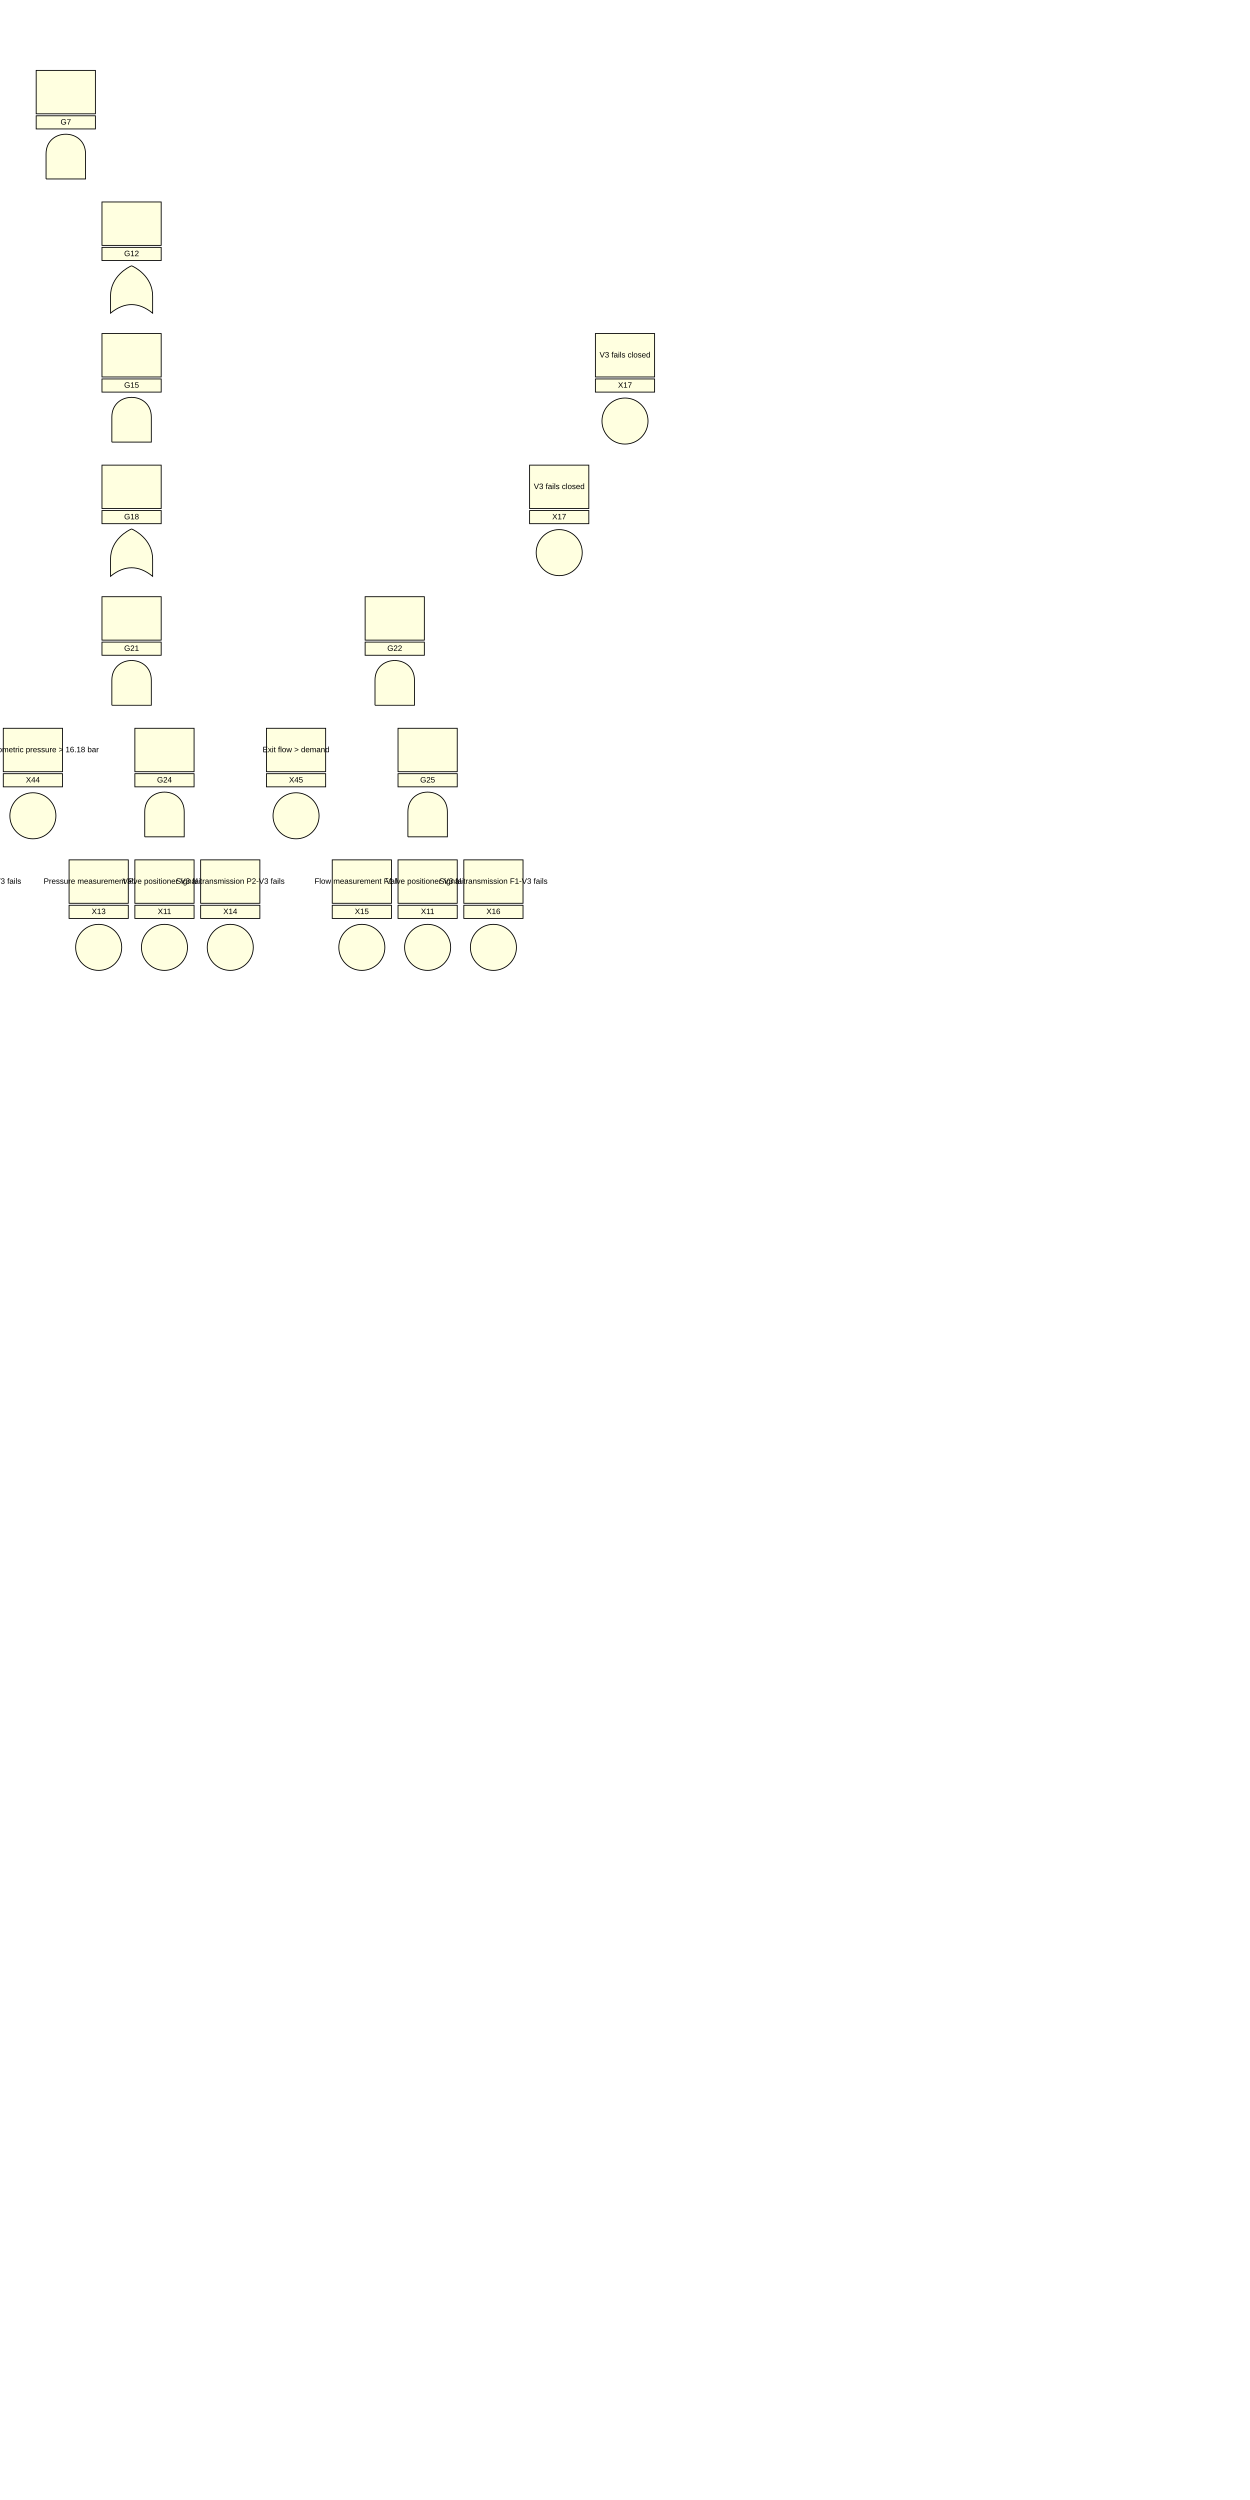
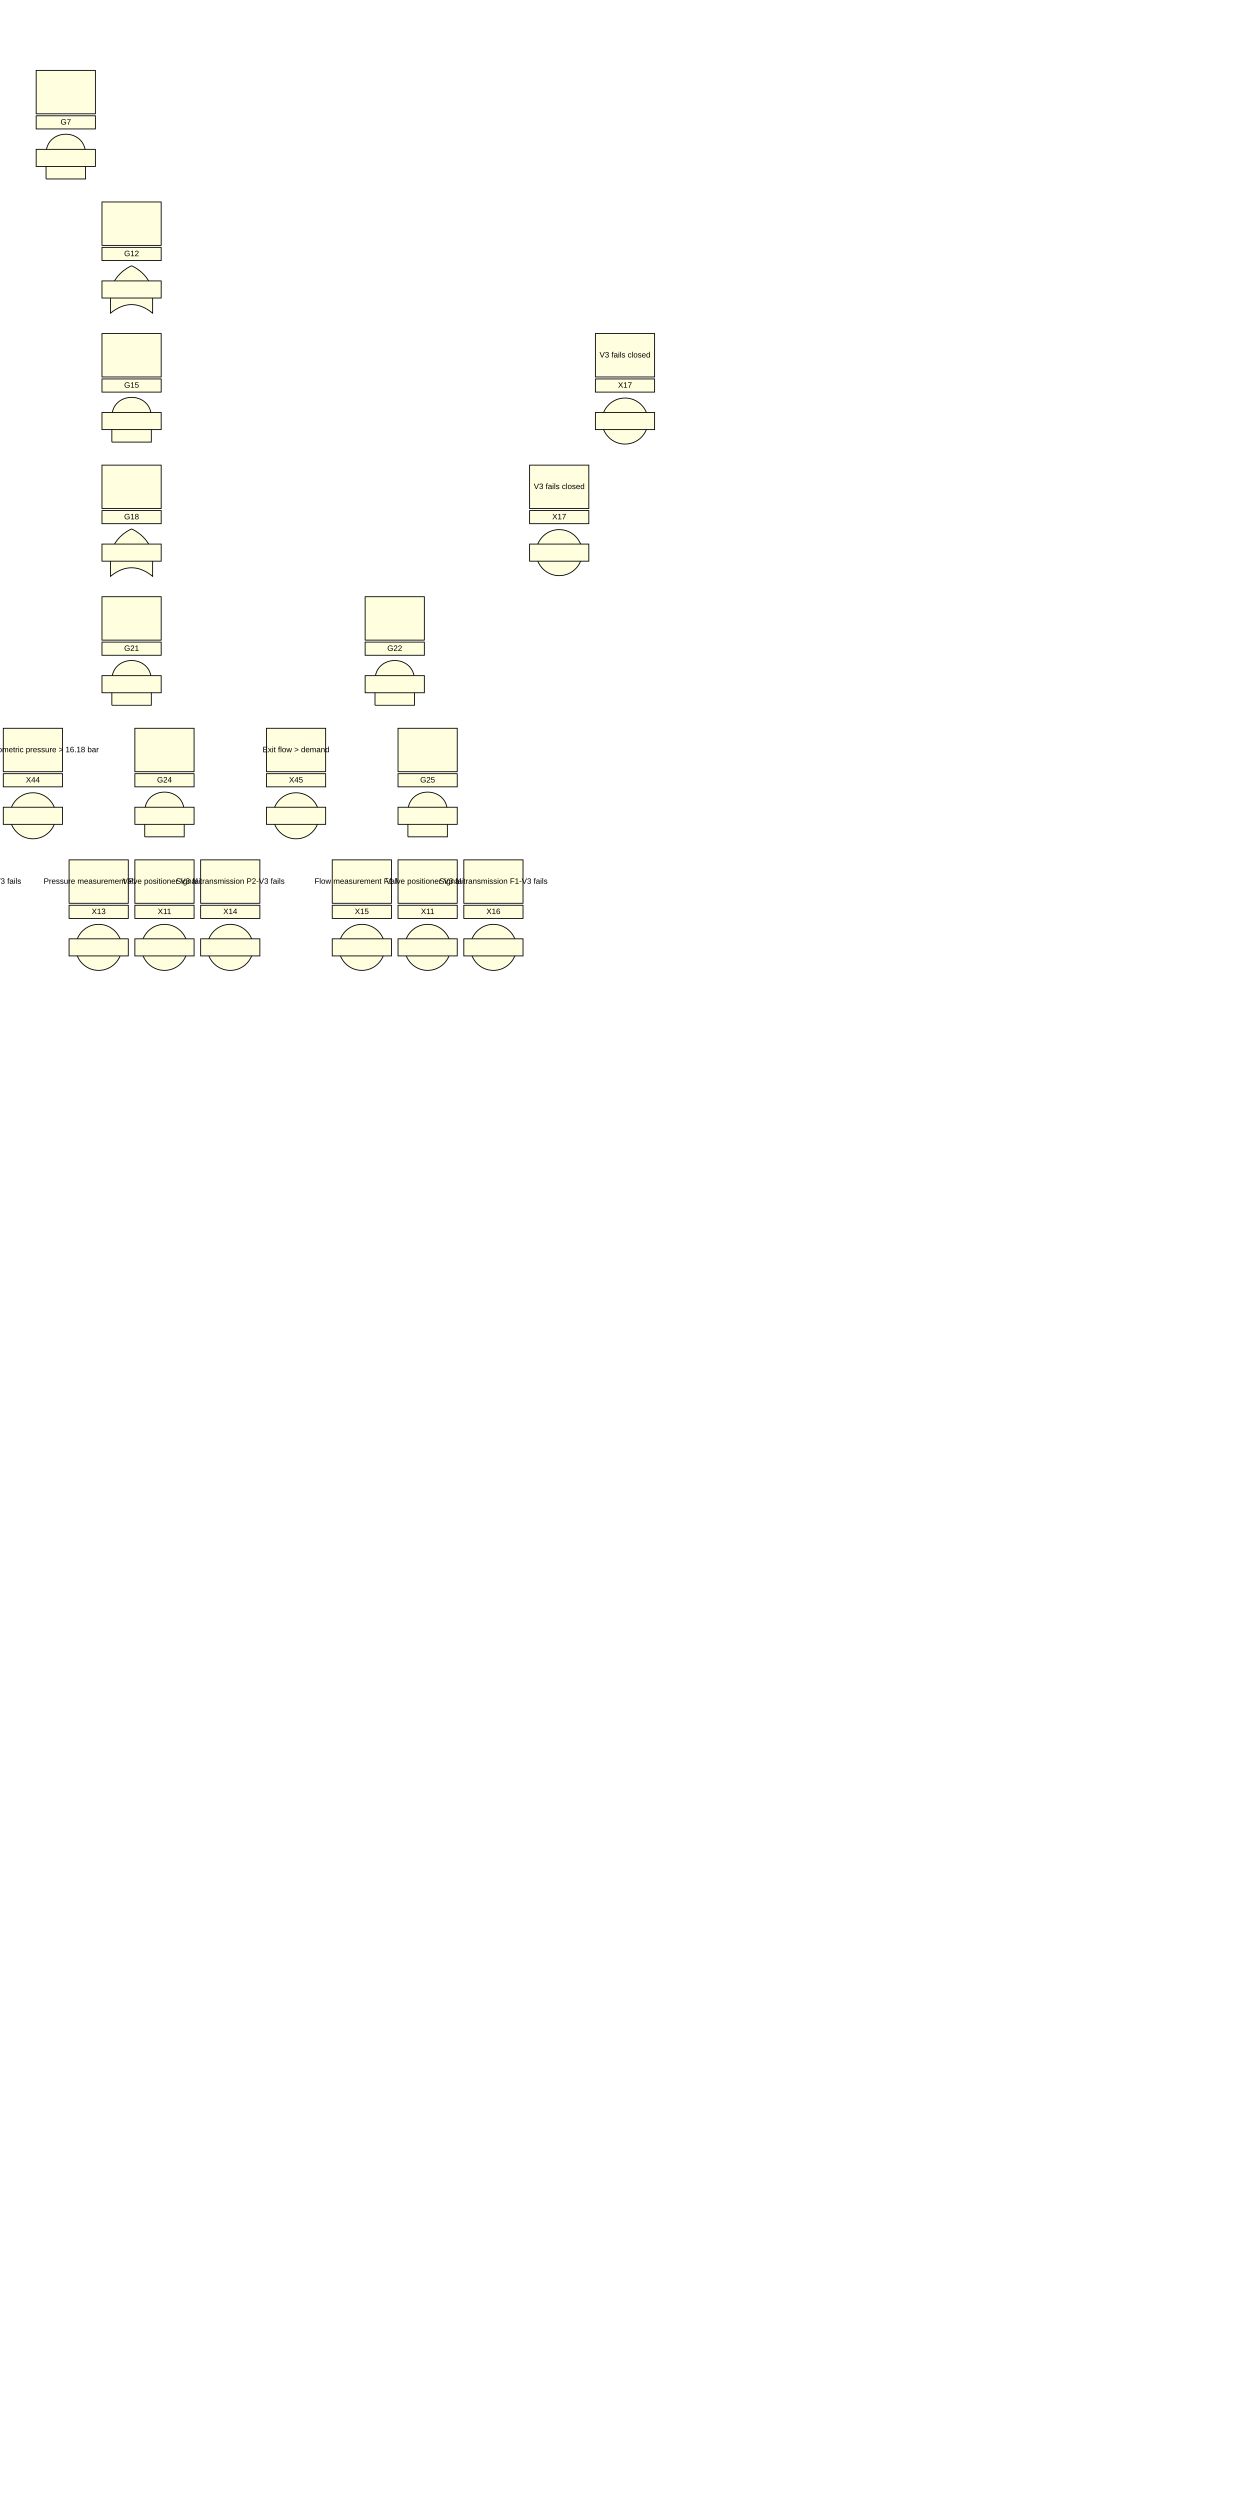
<svg xmlns="http://www.w3.org/2000/svg" viewBox="-100 -200 1900 3800">
  <style>
circle, path, polygon, rect {
  fill: lightyellow;
  stroke: black;
  stroke-width: 1.3;
}
text {
  dominant-baseline: middle;
  font-family: Arial, sans-serif;
  font-size: 12px;
  text-anchor: middle;
}
</style>
  <rect x="-45" y="-93" width="90" height="66" />
  <text x="0" y="-60" />
  <rect x="-45" y="-24" width="90" height="20" />
  <text x="0" y="-14">G7</text>
  <path d="M-30,72 L30,72 L30,34 C30,-6 -30,-6 -30,34 L-30,72 " />
+   <rect x="-45" y="27" width="90" height="26" />
  <rect x="-845" y="107" width="90" height="66" />
  <text x="-800" y="140" />
  <rect x="-845" y="176" width="90" height="20" />
  <text x="-800" y="186">G11</text>
  <path d="M-830,272 L-770,272 L-770,234 C-770,194 -830,194 -830,234 L-830,272 " />
+   <rect x="-845" y="227" width="90" height="26" />
  <rect x="-895" y="307" width="90" height="66" />
  <text x="-850" y="340">Ethylene pump fails</text>
  <rect x="-895" y="376" width="90" height="20" />
  <text x="-850" y="386">X30</text>
  <circle cx="-850" cy="440" r="35" />
+   <rect x="-895" y="427" width="90" height="26" />
  <rect x="-795" y="307" width="90" height="66" />
  <text x="-750" y="340">Ethylene pump demanded</text>
  <rect x="-795" y="376" width="90" height="20" />
  <text x="-750" y="386">X37</text>
  <circle cx="-750" cy="440" r="35" />
+   <rect x="-795" y="427" width="90" height="26" />
  <rect x="55" y="107" width="90" height="66" />
  <text x="100" y="140" />
  <rect x="55" y="176" width="90" height="20" />
  <text x="100" y="186">G12</text>
  <path d="M100,204 C95,206 68,220 68,250 L68,276 Q100,250 132,276 L132,250 C132,220 105,206 100,204" />
+   <rect x="55" y="227" width="90" height="26" />
  <rect x="-695" y="307" width="90" height="66" />
  <text x="-650" y="340">Instrument air supply fails</text>
  <rect x="-695" y="376" width="90" height="20" />
  <text x="-650" y="386">X9</text>
  <circle cx="-650" cy="440" r="35" />
+   <rect x="-695" y="427" width="90" height="26" />
  <rect x="55" y="307" width="90" height="66" />
  <text x="100" y="340" />
  <rect x="55" y="376" width="90" height="20" />
  <text x="100" y="386">G15</text>
  <path d="M70,472 L130,472 L130,434 C130,394 70,394 70,434 L70,472 " />
+   <rect x="55" y="427" width="90" height="26" />
  <rect x="-595" y="507" width="90" height="66" />
  <text x="-550" y="540">Instrument air supply fails</text>
  <rect x="-595" y="576" width="90" height="20" />
  <text x="-550" y="586">X9</text>
  <circle cx="-550" cy="640" r="35" />
+   <rect x="-595" y="627" width="90" height="26" />
  <rect x="55" y="507" width="90" height="66" />
  <text x="100" y="540" />
  <rect x="55" y="576" width="90" height="20" />
  <text x="100" y="586">G18</text>
  <path d="M100,604 C95,606 68,620 68,650 L68,676 Q100,650 132,676 L132,650 C132,620 105,606 100,604" />
+   <rect x="55" y="627" width="90" height="26" />
  <rect x="-345" y="707" width="90" height="66" />
  <text x="-300" y="740" />
  <rect x="-345" y="776" width="90" height="20" />
  <text x="-300" y="786">G20</text>
  <path d="M-330,872 L-270,872 L-270,834 C-270,794 -330,794 -330,834 L-330,872 " />
+   <rect x="-345" y="827" width="90" height="26" />
  <rect x="-495" y="907" width="90" height="66" />
  <text x="-450" y="940">Exit temperature below −10°C</text>
  <rect x="-495" y="976" width="90" height="20" />
  <text x="-450" y="986">X43</text>
  <circle cx="-450" cy="1040" r="35" />
+   <rect x="-495" y="1027" width="90" height="26" />
  <rect x="-295" y="907" width="90" height="66" />
  <text x="-250" y="940" />
  <rect x="-295" y="976" width="90" height="20" />
  <text x="-250" y="986">G23</text>
  <path d="M-280,1072 L-220,1072 L-220,1034 C-220,994 -280,994 -280,1034 L-280,1072 " />
+   <rect x="-295" y="1027" width="90" height="26" />
  <rect x="-395" y="1107" width="90" height="66" />
  <text x="-350" y="1140">Temperature measurement T1 fails</text>
  <rect x="-395" y="1176" width="90" height="20" />
  <text x="-350" y="1186">X10</text>
  <circle cx="-350" cy="1240" r="35" />
+   <rect x="-395" y="1227" width="90" height="26" />
  <rect x="-295" y="1107" width="90" height="66" />
  <text x="-250" y="1140">Valve positioner V3 fails</text>
  <rect x="-295" y="1176" width="90" height="20" />
  <text x="-250" y="1186">X11</text>
  <circle cx="-250" cy="1240" r="35" />
+   <rect x="-295" y="1227" width="90" height="26" />
  <rect x="-195" y="1107" width="90" height="66" />
  <text x="-150" y="1140">Signal transmission T1-V3 fails</text>
  <rect x="-195" y="1176" width="90" height="20" />
  <text x="-150" y="1186">X12</text>
  <circle cx="-150" cy="1240" r="35" />
+   <rect x="-195" y="1227" width="90" height="26" />
  <rect x="55" y="707" width="90" height="66" />
  <text x="100" y="740" />
  <rect x="55" y="776" width="90" height="20" />
  <text x="100" y="786">G21</text>
  <path d="M70,872 L130,872 L130,834 C130,794 70,794 70,834 L70,872 " />
+   <rect x="55" y="827" width="90" height="26" />
  <rect x="-95" y="907" width="90" height="66" />
  <text x="-50" y="940">Exit manometric pressure &gt; 16.18 bar</text>
  <rect x="-95" y="976" width="90" height="20" />
  <text x="-50" y="986">X44</text>
  <circle cx="-50" cy="1040" r="35" />
+   <rect x="-95" y="1027" width="90" height="26" />
  <rect x="105" y="907" width="90" height="66" />
  <text x="150" y="940" />
  <rect x="105" y="976" width="90" height="20" />
  <text x="150" y="986">G24</text>
  <path d="M120,1072 L180,1072 L180,1034 C180,994 120,994 120,1034 L120,1072 " />
+   <rect x="105" y="1027" width="90" height="26" />
  <rect x="5" y="1107" width="90" height="66" />
  <text x="50" y="1140">Pressure measurement P2 fails</text>
  <rect x="5" y="1176" width="90" height="20" />
  <text x="50" y="1186">X13</text>
  <circle cx="50" cy="1240" r="35" />
+   <rect x="5" y="1227" width="90" height="26" />
  <rect x="105" y="1107" width="90" height="66" />
  <text x="150" y="1140">Valve positioner V3 fails</text>
  <rect x="105" y="1176" width="90" height="20" />
  <text x="150" y="1186">X11</text>
  <circle cx="150" cy="1240" r="35" />
+   <rect x="105" y="1227" width="90" height="26" />
  <rect x="205" y="1107" width="90" height="66" />
  <text x="250" y="1140">Signal transmission P2-V3 fails</text>
  <rect x="205" y="1176" width="90" height="20" />
  <text x="250" y="1186">X14</text>
  <circle cx="250" cy="1240" r="35" />
+   <rect x="205" y="1227" width="90" height="26" />
  <rect x="455" y="707" width="90" height="66" />
  <text x="500" y="740" />
  <rect x="455" y="776" width="90" height="20" />
  <text x="500" y="786">G22</text>
  <path d="M470,872 L530,872 L530,834 C530,794 470,794 470,834 L470,872 " />
+   <rect x="455" y="827" width="90" height="26" />
  <rect x="305" y="907" width="90" height="66" />
  <text x="350" y="940">Exit flow &gt; demand</text>
  <rect x="305" y="976" width="90" height="20" />
  <text x="350" y="986">X45</text>
  <circle cx="350" cy="1040" r="35" />
+   <rect x="305" y="1027" width="90" height="26" />
  <rect x="505" y="907" width="90" height="66" />
  <text x="550" y="940" />
  <rect x="505" y="976" width="90" height="20" />
  <text x="550" y="986">G25</text>
  <path d="M520,1072 L580,1072 L580,1034 C580,994 520,994 520,1034 L520,1072 " />
+   <rect x="505" y="1027" width="90" height="26" />
  <rect x="405" y="1107" width="90" height="66" />
  <text x="450" y="1140">Flow measurement F1 fails</text>
  <rect x="405" y="1176" width="90" height="20" />
  <text x="450" y="1186">X15</text>
  <circle cx="450" cy="1240" r="35" />
+   <rect x="405" y="1227" width="90" height="26" />
  <rect x="505" y="1107" width="90" height="66" />
  <text x="550" y="1140">Valve positioner V3 fails</text>
  <rect x="505" y="1176" width="90" height="20" />
  <text x="550" y="1186">X11</text>
  <circle cx="550" cy="1240" r="35" />
+   <rect x="505" y="1227" width="90" height="26" />
  <rect x="605" y="1107" width="90" height="66" />
  <text x="650" y="1140">Signal transmission F1-V3 fails</text>
  <rect x="605" y="1176" width="90" height="20" />
  <text x="650" y="1186">X16</text>
  <circle cx="650" cy="1240" r="35" />
+   <rect x="605" y="1227" width="90" height="26" />
  <rect x="705" y="507" width="90" height="66" />
  <text x="750" y="540">V3 fails closed</text>
  <rect x="705" y="576" width="90" height="20" />
  <text x="750" y="586">X17</text>
  <circle cx="750" cy="640" r="35" />
+   <rect x="705" y="627" width="90" height="26" />
  <rect x="805" y="307" width="90" height="66" />
  <text x="850" y="340">V3 fails closed</text>
  <rect x="805" y="376" width="90" height="20" />
  <text x="850" y="386">X17</text>
  <circle cx="850" cy="440" r="35" />
+   <rect x="805" y="427" width="90" height="26" />
</svg>
